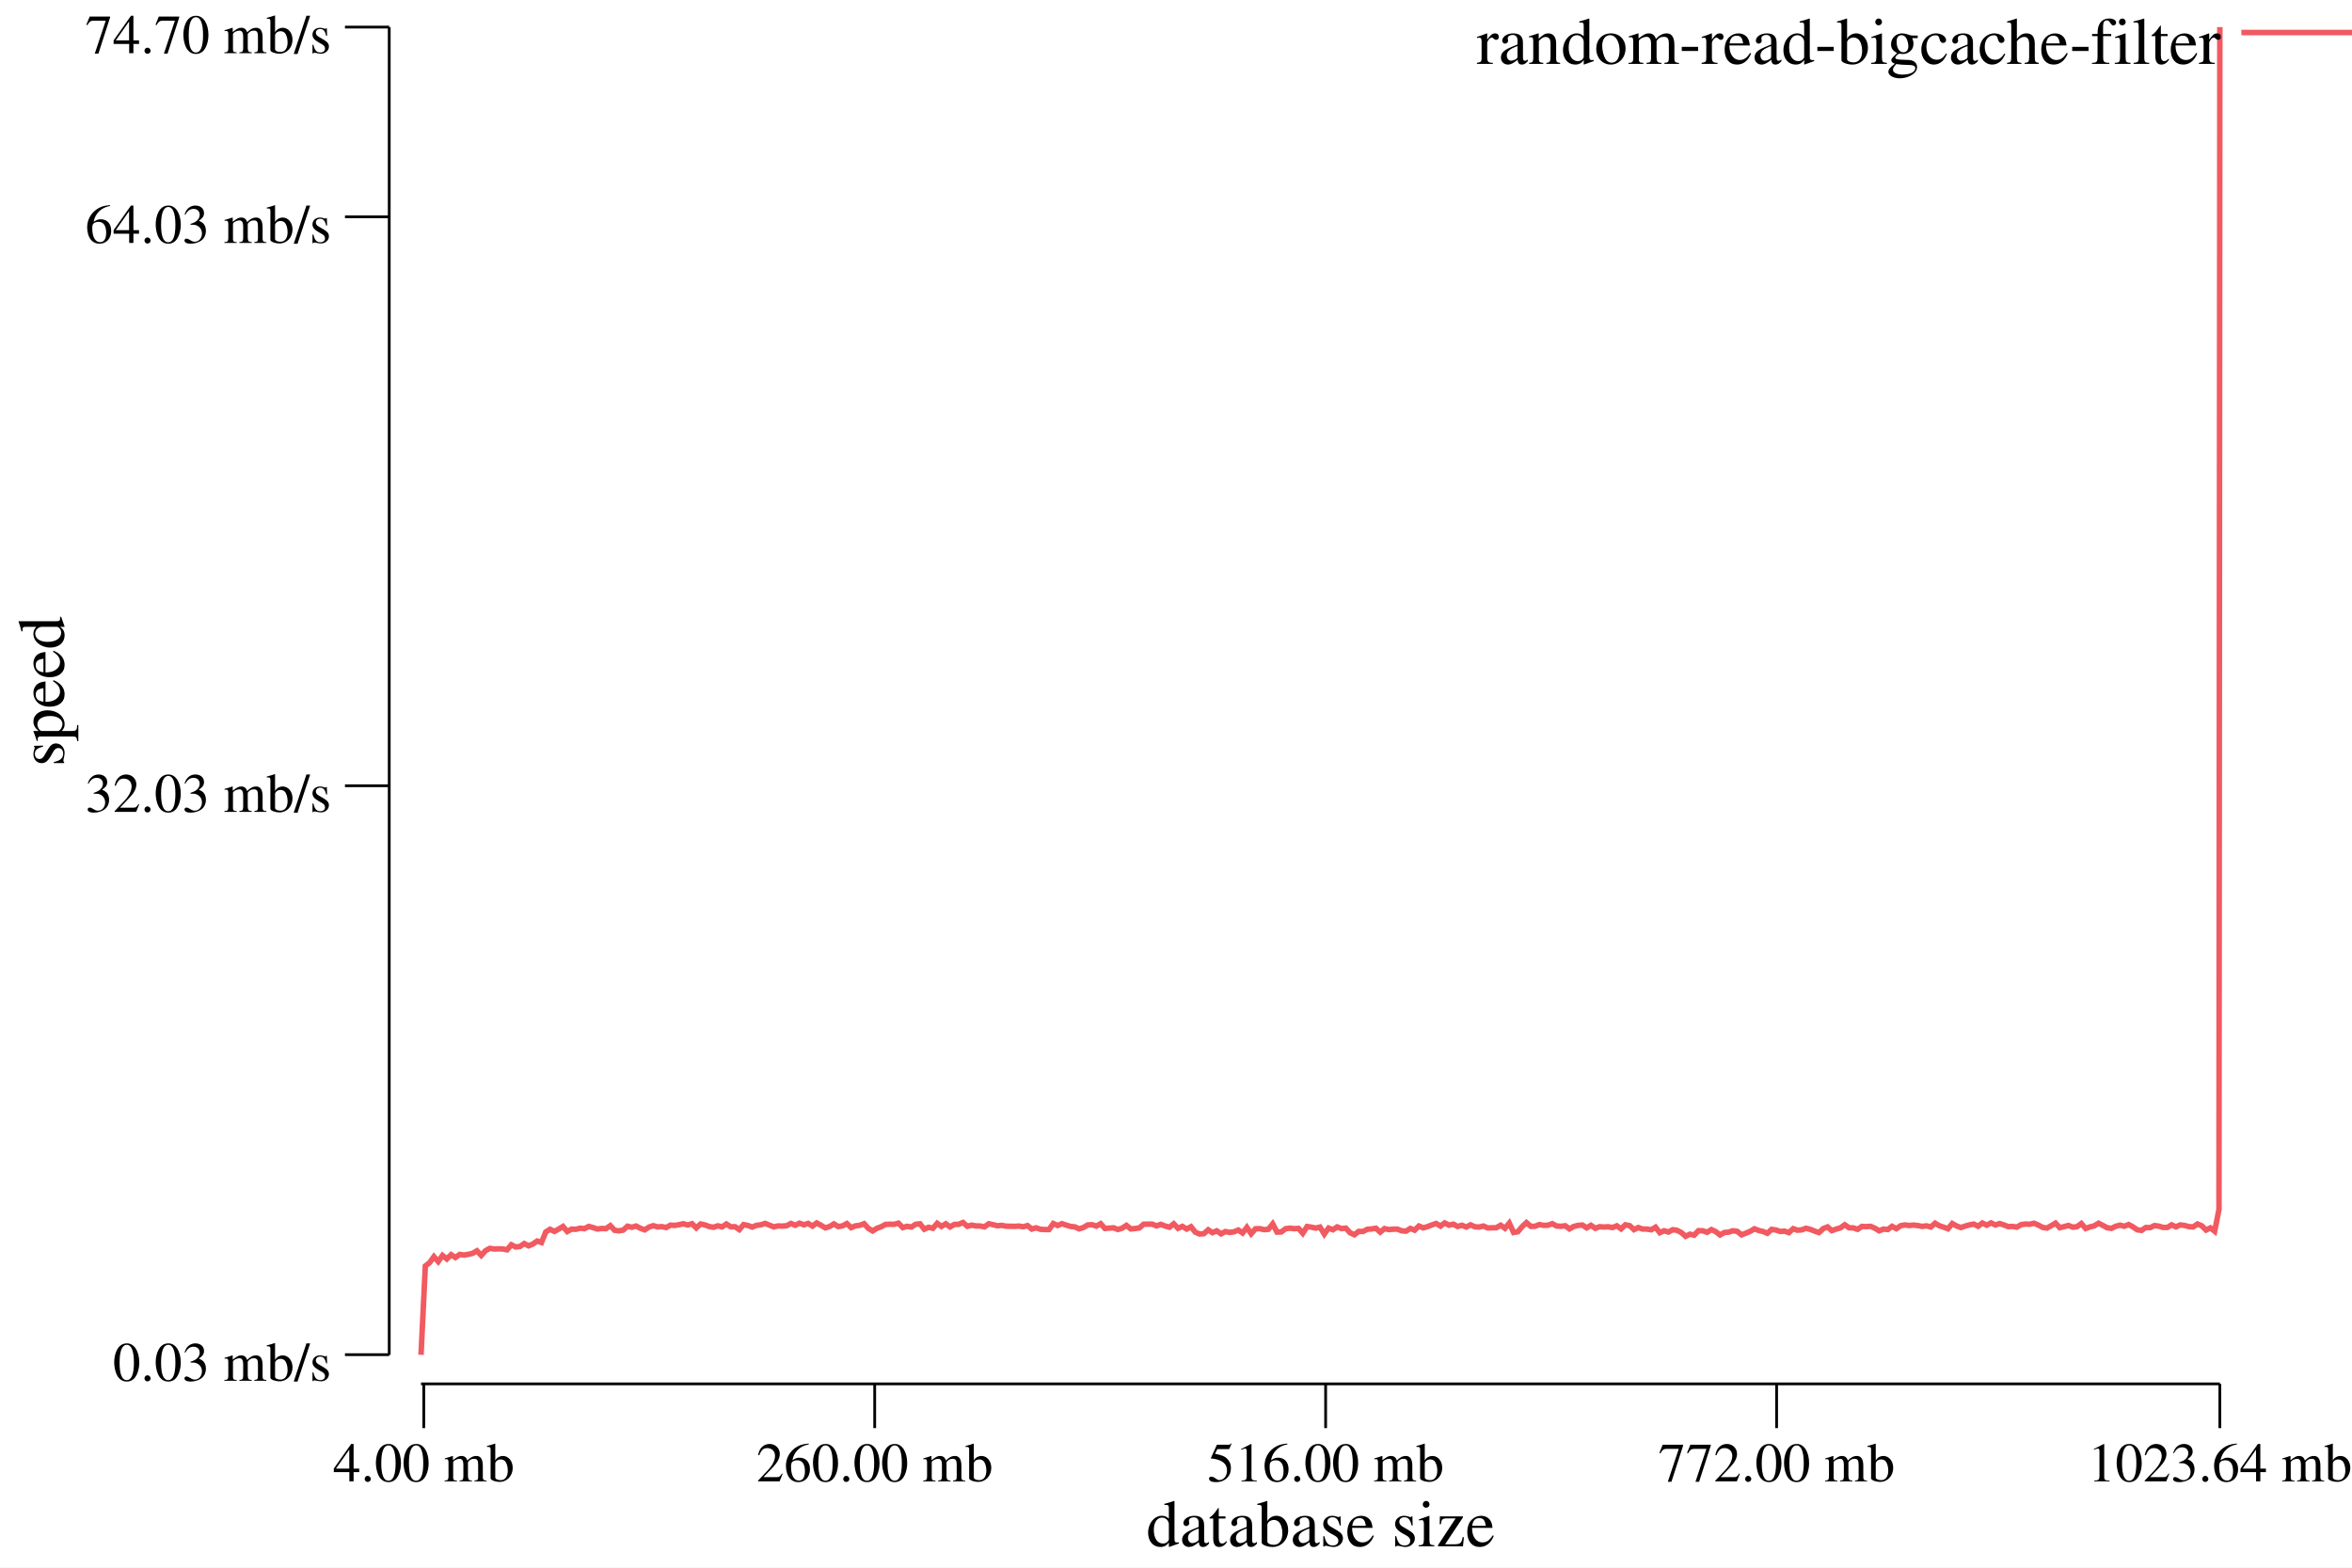
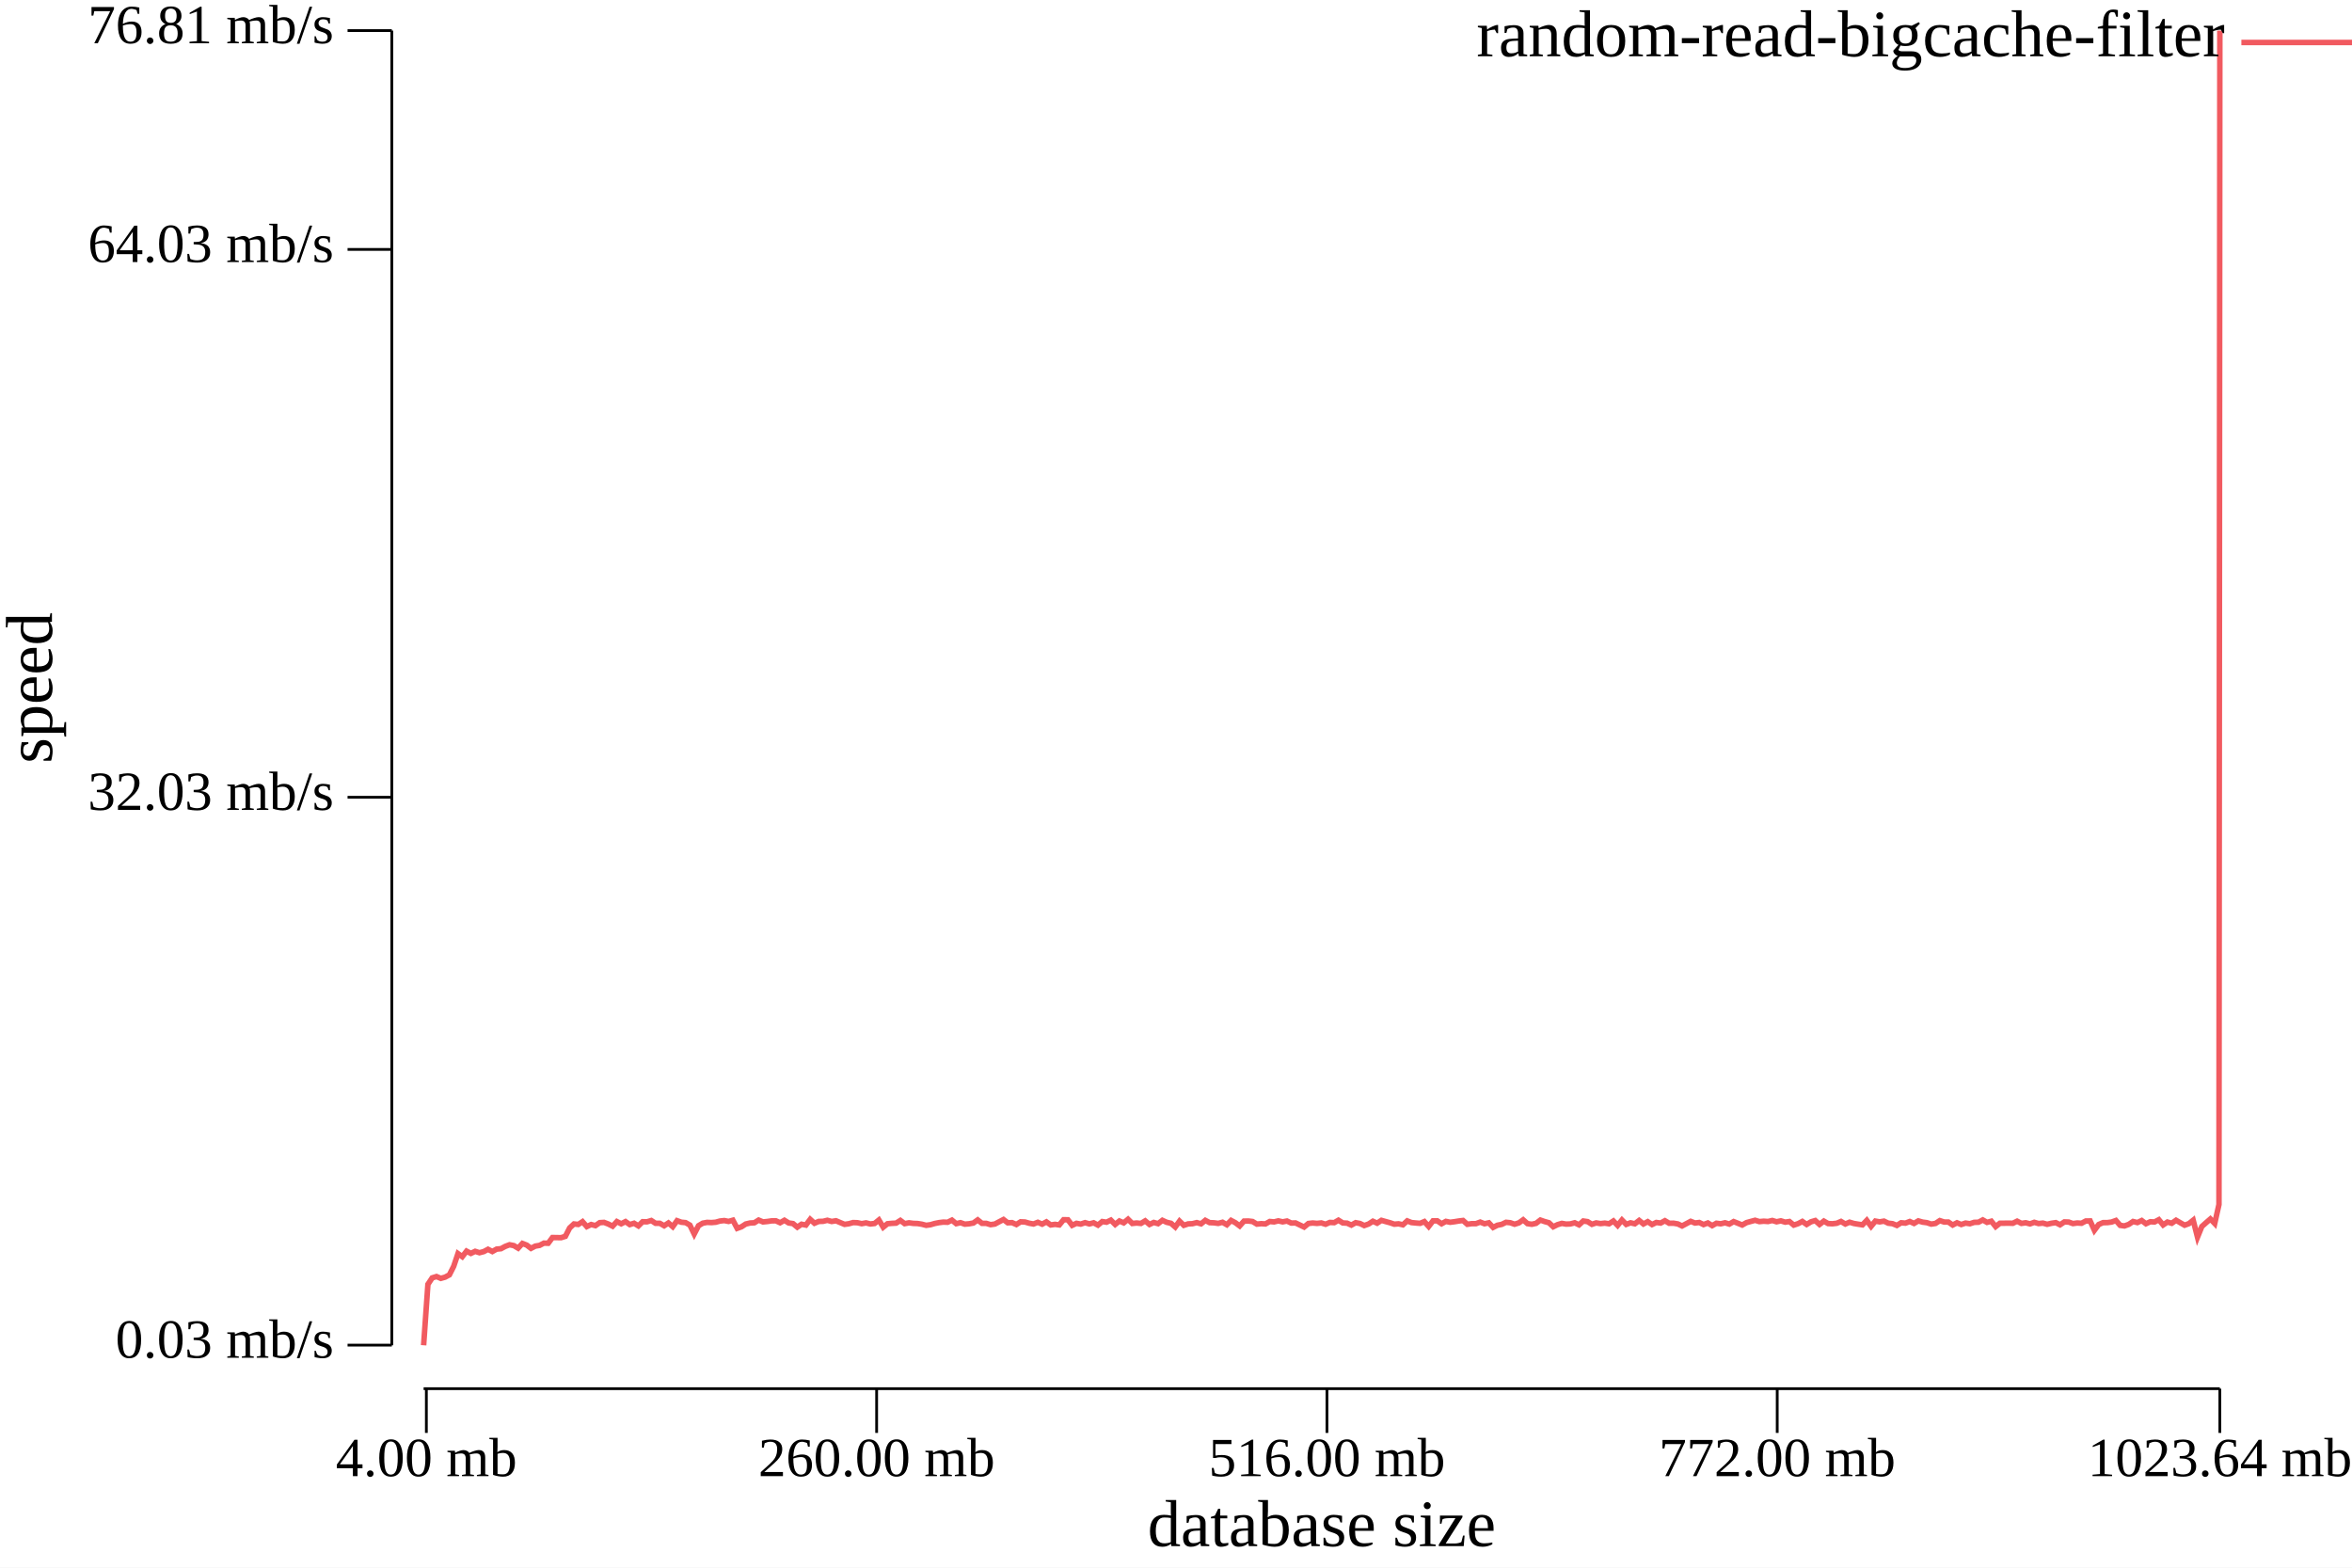
<svg xmlns="http://www.w3.org/2000/svg" width="425.2pt" height="283.46pt" viewBox="0 0 425.2 283.46">
  <g transform="scale(1, -1) translate(0, -283.46)">
    <path d="M0,0L425.2,0L425.2,283.46L0,283.46Z" style="fill:#FFFFFF" />
-     <text x="207.23" y="-3.861" transform="scale(1, -1)" style="font-family:Times;font-weight:normal;font-style:normal;font-size:12px">database size</text>
-     <text x="60.221" y="-15.602" transform="scale(1, -1)" style="font-family:Times;font-weight:normal;font-style:normal;font-size:10px">4.00 mb</text>
-     <text x="136.74" y="-15.602" transform="scale(1, -1)" style="font-family:Times;font-weight:normal;font-style:normal;font-size:10px">260.00 mb</text>
-     <text x="218.26" y="-15.602" transform="scale(1, -1)" style="font-family:Times;font-weight:normal;font-style:normal;font-size:10px">516.00 mb</text>
-     <text x="299.79" y="-15.602" transform="scale(1, -1)" style="font-family:Times;font-weight:normal;font-style:normal;font-size:10px">772.00 mb</text>
-     <text x="377.42" y="-15.602" transform="scale(1, -1)" style="font-family:Times;font-weight:normal;font-style:normal;font-size:10px">1023.64 mb</text>
-     <path d="M76.61,25.23L76.61,33.23" style="fill:none;stroke:#000000;stroke-width:0.5" />
-     <path d="M158.13,25.23L158.13,33.23" style="fill:none;stroke:#000000;stroke-width:0.5" />
-     <path d="M239.65,25.23L239.65,33.23" style="fill:none;stroke:#000000;stroke-width:0.5" />
-     <path d="M321.18,25.23L321.18,33.23" style="fill:none;stroke:#000000;stroke-width:0.5" />
-     <path d="M401.31,25.23L401.31,33.23" style="fill:none;stroke:#000000;stroke-width:0.5" />
-     <path d="M76.114,33.23L401.31,33.23" style="fill:none;stroke:#000000;stroke-width:0.5" />
+     <text x="207.46" y="-3.902" transform="scale(1, -1)" style="font-family:Liberation Serif;font-variant:normal;font-weight:normal;font-style:normal;font-size:12px">database size</text>
+     <text x="60.689" y="-16.541" transform="scale(1, -1)" style="font-family:Liberation Serif;font-variant:normal;font-weight:normal;font-style:normal;font-size:10px">4.00 mb</text>
+     <text x="137.09" y="-16.541" transform="scale(1, -1)" style="font-family:Liberation Serif;font-variant:normal;font-weight:normal;font-style:normal;font-size:10px">260.00 mb</text>
+     <text x="218.5" y="-16.541" transform="scale(1, -1)" style="font-family:Liberation Serif;font-variant:normal;font-weight:normal;font-style:normal;font-size:10px">516.00 mb</text>
+     <text x="299.9" y="-16.541" transform="scale(1, -1)" style="font-family:Liberation Serif;font-variant:normal;font-weight:normal;font-style:normal;font-size:10px">772.00 mb</text>
+     <text x="377.42" y="-16.541" transform="scale(1, -1)" style="font-family:Liberation Serif;font-variant:normal;font-weight:normal;font-style:normal;font-size:10px">1023.64 mb</text>
+     <path d="M77.078,24.363L77.078,32.363" style="fill:none;stroke:#000000;stroke-width:0.5" />
+     <path d="M158.48,24.363L158.48,32.363" style="fill:none;stroke:#000000;stroke-width:0.5" />
+     <path d="M239.89,24.363L239.89,32.363" style="fill:none;stroke:#000000;stroke-width:0.5" />
+     <path d="M321.29,24.363L321.29,32.363" style="fill:none;stroke:#000000;stroke-width:0.5" />
+     <path d="M401.31,24.363L401.31,32.363" style="fill:none;stroke:#000000;stroke-width:0.5" />
+     <path d="M76.583,32.363L401.31,32.363" style="fill:none;stroke:#000000;stroke-width:0.5" />
    <g transform="rotate(90)">
-       <text x="144.86" y="11.555" transform="scale(1, -1)" style="font-family:Times;font-weight:normal;font-style:normal;font-size:12px">speed</text>
+       <text x="145.41" y="9.387" transform="scale(1, -1)" style="font-family:Liberation Serif;font-variant:normal;font-weight:normal;font-style:normal;font-size:12px">speed</text>
    </g>
-     <text x="20.416" y="-33.788" transform="scale(1, -1)" style="font-family:Times;font-weight:normal;font-style:normal;font-size:10px">0.03 mb/s</text>
-     <text x="15.416" y="-136.66" transform="scale(1, -1)" style="font-family:Times;font-weight:normal;font-style:normal;font-size:10px">32.03 mb/s</text>
-     <text x="15.416" y="-239.53" transform="scale(1, -1)" style="font-family:Times;font-weight:normal;font-style:normal;font-size:10px">64.03 mb/s</text>
-     <text x="15.416" y="-273.84" transform="scale(1, -1)" style="font-family:Times;font-weight:normal;font-style:normal;font-size:10px">74.70 mb/s</text>
-     <path d="M62.364,38.51L70.364,38.51" style="fill:none;stroke:#000000;stroke-width:0.5" />
-     <path d="M62.364,141.38L70.364,141.38" style="fill:none;stroke:#000000;stroke-width:0.5" />
-     <path d="M62.364,244.25L70.364,244.25" style="fill:none;stroke:#000000;stroke-width:0.5" />
-     <path d="M62.364,278.56L70.364,278.56" style="fill:none;stroke:#000000;stroke-width:0.5" />
-     <path d="M70.364,38.48L70.364,278.56" style="fill:none;stroke:#000000;stroke-width:0.5" />
-     <path d="M76.114,38.48L76.892,54.544L77.669,55.15L78.447,56.233L79.225,55.344L80.002,56.457L80.78,55.819L81.557,56.593L82.335,56.086L83.113,56.639L83.89,56.523L84.668,56.651L85.445,56.834L86.223,57.288L87.001,56.463L87.778,57.317L88.556,57.735L89.334,57.618L90.111,57.646L90.889,57.629L91.666,57.468L92.444,58.386L93.222,57.988L93.999,58.075L94.777,58.605L95.554,58.186L96.332,58.513L97.11,59.056L97.887,58.793L98.665,60.699L99.442,61.187L100.22,60.792L101,61.217L101.78,61.693L102.55,60.778L103.33,61.212L104.11,61.177L104.89,61.388L105.66,61.294L106.44,61.704L107.22,61.491L108,61.223L108.77,61.332L109.55,61.296L110.33,61.84L111.11,61.004L111.88,60.902L112.66,61.029L113.44,61.737L114.22,61.543L114.99,61.768L115.77,61.367L116.55,61.076L117.33,61.58L118.1,61.838L118.88,61.611L119.66,61.661L120.44,61.5L121.22,61.936L121.99,61.88L122.77,62.017L123.55,62.181L124.33,61.955L125.1,62.191L125.88,61.431L126.66,62.143L127.44,61.972L128.21,61.683L128.99,61.548L129.77,61.809L130.55,61.619L131.32,62.136L132.1,61.631L132.88,61.646L133.66,61.122L134.43,62.031L135.21,61.871L135.99,61.577L136.77,61.897L137.54,61.994L138.32,62.246L139.1,61.933L139.88,61.617L140.66,61.789L141.43,61.762L142.21,61.828L142.99,62.241L143.77,61.906L144.54,62.29L145.32,61.988L146.1,62.243L146.88,61.761L147.65,62.332L148.43,61.901L149.21,61.436L149.99,61.69L150.76,62.156L151.54,61.675L152.32,61.803L153.1,62.217L153.87,61.485L154.65,61.804L155.43,61.899L156.21,62.198L156.98,61.347L157.76,60.883L158.54,61.367L159.32,61.65L160.1,62.066L160.87,62.096L161.65,62.081L162.43,62.289L163.21,61.487L163.98,61.723L164.76,61.59L165.54,62.09L166.32,62.172L167.09,61.197L167.87,61.547L168.65,61.359L169.43,62.264L170.2,61.696L170.98,62.178L171.76,61.61L172.54,62.064L173.31,62.071L174.09,62.414L174.87,61.722L175.65,61.928L176.43,61.796L177.2,61.777L177.98,61.62L178.76,62.183L179.54,62.01L180.31,61.819L181.09,61.895L181.87,61.743L182.65,61.733L183.42,61.711L184.2,61.765L184.98,61.639L185.76,61.853L186.53,61.221L187.31,61.45L188.09,61.18L188.87,61.134L189.64,61.136L190.42,62.224L191.2,61.864L191.98,62.195L192.75,61.936L193.53,61.7L194.31,61.617L195.09,61.263L195.87,61.509L196.64,61.969L197.42,62.012L198.2,61.757L198.98,62.196L199.75,61.331L200.53,61.388L201.31,61.447L202.09,61.145L202.86,61.381L203.64,61.887L204.42,61.245L205.2,61.322L205.97,61.42L206.75,62.098L207.53,62.113L208.31,62.111L209.08,61.793L209.86,62.078L210.64,61.772L211.42,61.556L212.19,62.176L212.97,61.357L213.75,61.709L214.53,61.23L215.31,61.644L216.08,60.672L216.86,60.328L217.64,60.388L218.42,61.087L219.19,60.57L219.97,60.903L220.75,60.356L221.53,60.775L222.3,60.617L223.08,60.724L223.86,61.053L224.64,60.512L225.41,61.527L226.19,60.374L226.97,61.271L227.75,61.297L228.52,61.114L229.3,61.177L230.08,62.158L230.86,60.672L231.63,60.701L232.41,61.289L233.19,61.382L233.97,61.293L234.75,61.338L235.52,60.457L236.3,61.678L237.08,61.56L237.86,61.395L238.63,61.581L239.41,60.319L240.19,61.4L240.97,61.096L241.74,61.61L242.52,61.305L243.3,61.392L244.08,60.549L244.85,60.197L245.63,60.803L246.41,60.785L247.19,61.183L247.96,61.246L248.74,61.368L249.52,60.662L250.3,61.307L251.07,61.126L251.85,61.206L252.63,61.207L253.41,60.907L254.19,60.844L254.96,61.336L255.74,61.018L256.52,61.772L257.3,61.436L258.07,61.664L258.85,61.968L259.63,62.234L260.41,61.759L261.18,62.328L261.96,61.925L262.74,62.112L263.52,61.684L264.29,61.917L265.07,61.585L265.85,61.989L266.63,61.633L267.4,61.582L268.18,61.772L268.96,61.423L269.74,61.447L270.51,61.464L271.29,61.92L272.07,61.359L272.85,62.294L273.63,60.611L274.4,60.736L275.18,61.666L275.96,62.389L276.74,61.709L277.51,61.728L278.29,62.037L279.07,61.888L279.85,61.92L280.62,62.202L281.4,61.776L282.18,61.718L282.96,61.822L283.73,61.255L284.51,61.69L285.29,61.892L286.07,61.951L286.84,61.441L287.62,61.902L288.4,61.354L289.18,61.65L289.95,61.592L290.73,61.635L291.51,61.491L292.29,61.807L293.07,61.26L293.84,61.991L294.62,61.839L295.4,61.117L296.18,61.502L296.95,61.226L297.73,61.223L298.51,61.089L299.29,61.56L300.06,60.567L300.84,60.921L301.62,60.686L302.4,61.104L303.17,60.995L303.95,60.595L304.73,59.915L305.51,60.293L306.28,60.124L307.06,60.936L307.84,60.912L308.62,60.64L309.4,61.129L310.17,60.756L310.95,60.156L311.73,60.597L312.51,60.668L313.28,60.919L314.06,60.812L314.84,60.173L315.62,60.482L316.39,60.799L317.17,61.272L317.95,60.962L318.73,60.783L319.5,60.463L320.28,61.166L321.06,61.054L321.84,60.783L322.61,60.853L323.39,60.577L324.17,61.291L324.95,61.016L325.72,61.078L326.5,61.371L327.28,61.166L328.06,60.852L328.84,60.593L329.61,61.31L330.39,61.607L331.17,60.936L331.95,61.219L332.72,61.438L333.5,61.998L334.28,61.45L335.06,61.433L335.83,61.178L336.61,61.704L337.39,61.66L338.17,61.72L338.94,61.383L339.72,60.907L340.5,61.221L341.28,61.135L342.05,61.718L342.83,61.29L343.61,61.833L344.39,61.967L345.16,61.864L345.94,61.942L346.72,61.853L347.5,61.701L348.28,61.807L349.05,61.592L349.83,62.278L350.61,61.819L351.39,61.563L352.16,61.272L352.94,62.224L353.72,61.78L354.5,61.496L355.27,61.766L356.05,61.981L356.83,62.122L357.61,61.729L358.38,62.317L359.16,61.917L359.94,62.336L360.72,61.959L361.49,62.219L362.27,61.971L363.05,61.668L363.83,61.704L364.6,61.569L365.38,62.021L366.16,62.128L366.94,62.093L367.72,62.277L368.49,61.948L369.27,61.525L370.05,61.399L370.83,61.836L371.6,62.293L372.38,61.466L373.16,61.665L373.94,61.878L374.71,61.563L375.49,61.654L376.27,62.223L377.05,61.323L377.82,61.611L378.6,61.804L379.38,62.283L380.16,61.881L380.93,61.464L381.71,61.347L382.49,61.725L383.27,61.929L384.04,61.731L384.82,62.039L385.6,61.62L386.38,61.09L387.16,60.982L387.93,61.504L388.71,61.48L389.49,61.856L390.27,61.752L391.04,61.519L391.82,61.515L392.6,61.991L393.38,61.62L394.15,61.977L394.93,61.87L395.71,61.663L396.49,61.608L397.26,62.138L398.04,61.813L398.82,61.043L399.6,61.437L400.37,60.828L401.15,64.766L401.31,278.56" style="fill:none;stroke:#F15A60" />
-     <path d="M405.2,277.58L425.2,277.58" style="fill:none;stroke:#F15A60" />
-     <text x="266.94" y="-271.91" transform="scale(1, -1)" style="font-family:Times;font-weight:normal;font-style:normal;font-size:12px">random-read-bigcache-filter</text>
+     <text x="20.885" y="-37.951" transform="scale(1, -1)" style="font-family:Liberation Serif;font-variant:normal;font-weight:normal;font-style:normal;font-size:10px">0.03 mb/s</text>
+     <text x="15.885" y="-137.01" transform="scale(1, -1)" style="font-family:Liberation Serif;font-variant:normal;font-weight:normal;font-style:normal;font-size:10px">32.03 mb/s</text>
+     <text x="15.885" y="-236.07" transform="scale(1, -1)" style="font-family:Liberation Serif;font-variant:normal;font-weight:normal;font-style:normal;font-size:10px">64.03 mb/s</text>
+     <text x="15.885" y="-275.64" transform="scale(1, -1)" style="font-family:Liberation Serif;font-variant:normal;font-weight:normal;font-style:normal;font-size:10px">76.81 mb/s</text>
+     <path d="M62.833,40.236L70.833,40.236" style="fill:none;stroke:#000000;stroke-width:0.5" />
+     <path d="M62.833,139.3L70.833,139.3" style="fill:none;stroke:#000000;stroke-width:0.5" />
+     <path d="M62.833,238.36L70.833,238.36" style="fill:none;stroke:#000000;stroke-width:0.5" />
+     <path d="M62.833,277.93L70.833,277.93" style="fill:none;stroke:#000000;stroke-width:0.5" />
+     <path d="M70.833,40.209L70.833,277.93" style="fill:none;stroke:#000000;stroke-width:0.5" />
+     <path d="M76.583,40.209L77.359,51.229L78.136,52.397L78.912,52.639L79.689,52.308L80.465,52.528L81.242,52.945L82.018,54.485L82.795,56.786L83.571,56.227L84.348,57.228L85.124,56.824L85.901,57.195L86.677,56.946L87.454,57.147L88.23,57.562L89.007,57.159L89.783,57.598L90.56,57.67L91.336,58.086L92.113,58.384L92.889,58.235L93.666,57.772L94.442,58.621L95.219,58.324L95.995,57.736L96.772,58.141L97.548,58.272L98.324,58.679L99.101,58.653L99.877,59.69L100.65,59.679L101.43,59.664L102.21,59.908L102.98,61.423L103.76,62.144L104.54,62.057L105.31,62.558L106.09,61.67L106.87,62.042L107.64,61.842L108.42,62.381L109.2,62.429L109.97,62.135L110.75,61.742L111.52,62.576L112.3,62.175L113.08,62.57L113.85,62.032L114.63,62.275L115.41,61.793L116.18,62.552L116.96,62.533L117.74,62.765L118.51,62.267L119.29,62.261L120.07,61.818L120.84,62.325L121.62,61.654L122.4,62.739L123.17,62.461L123.95,62.385L124.72,61.939L125.5,60.326L126.28,61.831L127.05,62.287L127.83,62.43L128.61,62.395L129.38,62.458L130.16,62.674L130.94,62.757L131.71,62.603L132.49,62.821L133.27,61.353L134.04,61.631L134.82,62.136L135.6,62.32L136.37,62.359L137.15,62.847L137.93,62.515L138.7,62.589L139.48,62.703L140.25,62.719L141.03,62.367L141.81,62.808L142.58,62.327L143.36,62.211L144.14,61.569L144.91,62.096L145.69,61.941L146.47,62.98L147.24,62.277L148.02,62.602L148.8,62.624L149.57,62.811L150.35,62.596L151.13,62.723L151.9,62.396L152.68,62.073L153.45,62.182L154.23,62.395L155.01,62.368L155.78,62.197L156.56,62.341L157.34,62.143L158.11,62.233L158.89,62.861L159.67,61.558L160.44,62.185L161.22,62.256L162,62.295L162.77,62.78L163.55,62.202L164.33,62.353L165.1,62.25L165.88,62.223L166.65,62.1L167.43,61.899L168.21,62.005L168.98,62.23L169.76,62.386L170.54,62.48L171.31,62.453L172.09,62.837L172.87,62.198L173.64,62.378L174.42,62.109L175.2,62.177L175.97,62.317L176.75,62.874L177.53,62.254L178.3,62.254L179.08,62.019L179.86,62.131L180.63,62.543L181.41,62.947L182.18,62.357L182.96,62.385L183.74,62.045L184.51,62.531L185.29,62.499L186.07,62.276L186.84,62.139L187.62,62.445L188.4,62.108L189.17,62.522L189.95,61.967L190.73,62.075L191.5,61.971L192.28,62.912L193.06,62.9L193.83,61.899L194.61,62.261L195.38,62.121L196.16,62.381L196.94,62.152L197.71,62.355L198.49,61.934L199.27,62.579L200.04,62.464L200.82,62.835L201.6,62.057L202.37,62.678L203.15,62.348L203.93,62.996L204.7,62.236L205.48,62.32L206.26,62.241L207.03,62.705L207.81,62.055L208.58,62.418L209.36,62.199L210.14,62.8L210.91,62.449L211.69,62.266L212.47,61.593L213.24,62.656L214.02,61.901L214.8,62.159L215.57,62.193L216.35,62.389L217.13,62.171L217.9,62.795L218.68,62.383L219.46,62.354L220.23,62.251L221.01,62.452L221.79,62.005L222.56,62.78L223.34,62.367L224.11,61.788L224.89,62.661L225.67,62.679L226.44,62.589L227.22,62.118L228,62.196L228.77,62.149L229.55,62.59L230.33,62.518L231.1,62.704L231.88,62.527L232.66,62.676L233.43,62.31L234.21,62.33L234.99,61.958L235.76,61.588L236.54,62.23L237.31,62.319L238.09,62.25L238.87,62.332L239.64,62.091L240.42,62.424L241.2,62.381L241.97,62.824L242.75,62.333L243.53,62.29L244.3,61.94L245.08,62.376L245.86,62.229L246.63,61.855L247.41,62.13L248.19,62.633L248.96,62.288L249.74,62.797L250.51,62.577L251.29,62.366L252.07,62.103L252.84,62.171L253.62,61.993L254.4,62.7L255.17,62.396L255.95,62.32L256.73,62.258L257.5,62.575L258.28,61.697L259.06,62.705L259.83,62.713L260.61,62.182L261.39,62.609L262.16,62.453L262.94,62.551L263.72,62.678L264.49,62.773L265.27,62.087L266.04,62.196L266.82,62.198L267.6,62.485L268.37,62.185L269.15,62.351L269.93,61.523L270.7,61.912L271.48,62.07L272.26,62.446L273.03,62.368L273.81,62.098L274.59,62.341L275.36,62.894L276.14,62.204L276.92,62.09L277.69,62.256L278.47,62.849L279.24,62.58L280.02,62.365L280.8,61.638L281.57,62.02L282.35,62.25L283.13,62.118L283.9,62.152L284.68,62.359L285.46,61.983L286.23,62.678L287.01,62.565L287.79,62.08L288.56,62.336L289.34,62.21L290.12,62.295L290.89,62.177L291.67,62.683L292.44,61.882L293.22,62.857L294,62.067L294.77,62.354L295.55,62.177L296.33,62.775L297.1,62.144L297.88,62.559L298.66,62.038L299.43,62.414L300.21,62.309L300.99,62.73L301.76,62.27L302.54,62.283L303.32,62.151L304.09,61.786L304.87,62.2L305.65,62.617L306.42,62.317L307.2,62.408L307.97,62.033L308.75,62.324L309.53,61.843L310.3,62.274L311.08,62.175L311.86,62.359L312.63,62.122L313.41,62.574L314.19,62.269L314.96,61.952L315.74,62.39L316.52,62.603L317.29,62.81L318.07,62.572L318.85,62.644L319.62,62.589L320.4,62.772L321.17,62.539L321.95,62.707L322.73,62.472L323.5,62.584L324.28,61.941L325.06,62.197L325.83,62.599L326.61,62.057L327.39,62.531L328.16,62.762L328.94,62.06L329.72,62.659L330.49,62.217L331.27,62.181L332.05,62.271L332.82,62.599L333.6,62.134L334.37,62.462L335.15,62.231L335.93,62.103L336.7,61.984L337.48,62.794L338.26,61.712L339.03,62.663L339.81,62.525L340.59,62.656L341.36,62.286L342.14,62.194L342.92,61.879L343.69,62.361L344.47,62.294L345.25,62.587L346.02,62.241L346.8,62.7L347.58,62.475L348.35,62.378L349.13,62.12L349.9,62.237L350.68,62.749L351.46,62.497L352.23,62.494L353.01,61.951L353.79,62.356L354.56,62.044L355.34,62.305L356.12,62.187L356.89,62.435L357.67,62.458L358.45,62.871L359.22,62.433L360,62.641L360.78,61.668L361.55,62.275L362.33,62.28L363.1,62.293L363.88,62.266L364.66,62.646L365.43,62.249L366.21,62.361L366.99,62.16L367.76,62.441L368.54,62.218L369.32,62.298L370.09,62.087L370.87,62.27L371.65,62.384L372.42,61.993L373.2,62.514L373.98,62.489L374.75,62.216L375.53,62.323L376.3,62.27L377.08,62.68L377.86,62.693L378.63,61.001L379.41,62.047L380.19,62.383L380.96,62.387L381.74,62.491L382.52,62.774L383.29,61.893L384.07,61.787L384.85,62.072L385.62,62.589L386.4,62.396L387.18,62.763L387.95,62.185L388.73,62.544L389.51,62.506L390.28,62.912L391.06,61.97L391.83,62.489L392.61,62.271L393.39,62.812L394.16,62.365L394.94,61.92L395.72,62.205L396.49,62.823L397.27,59.76L398.05,61.683L398.82,62.372L399.6,63.047L400.38,62.234L401.15,65.661L401.31,277.93" style="fill:none;stroke:#F15A60" />
+     <path d="M405.2,275.78L425.2,275.78" style="fill:none;stroke:#F15A60" />
+     <text x="266.94" y="-273.29" transform="scale(1, -1)" style="font-family:Liberation Serif;font-variant:normal;font-weight:normal;font-style:normal;font-size:12px">random-read-bigcache-filter</text>
  </g>
</svg>
